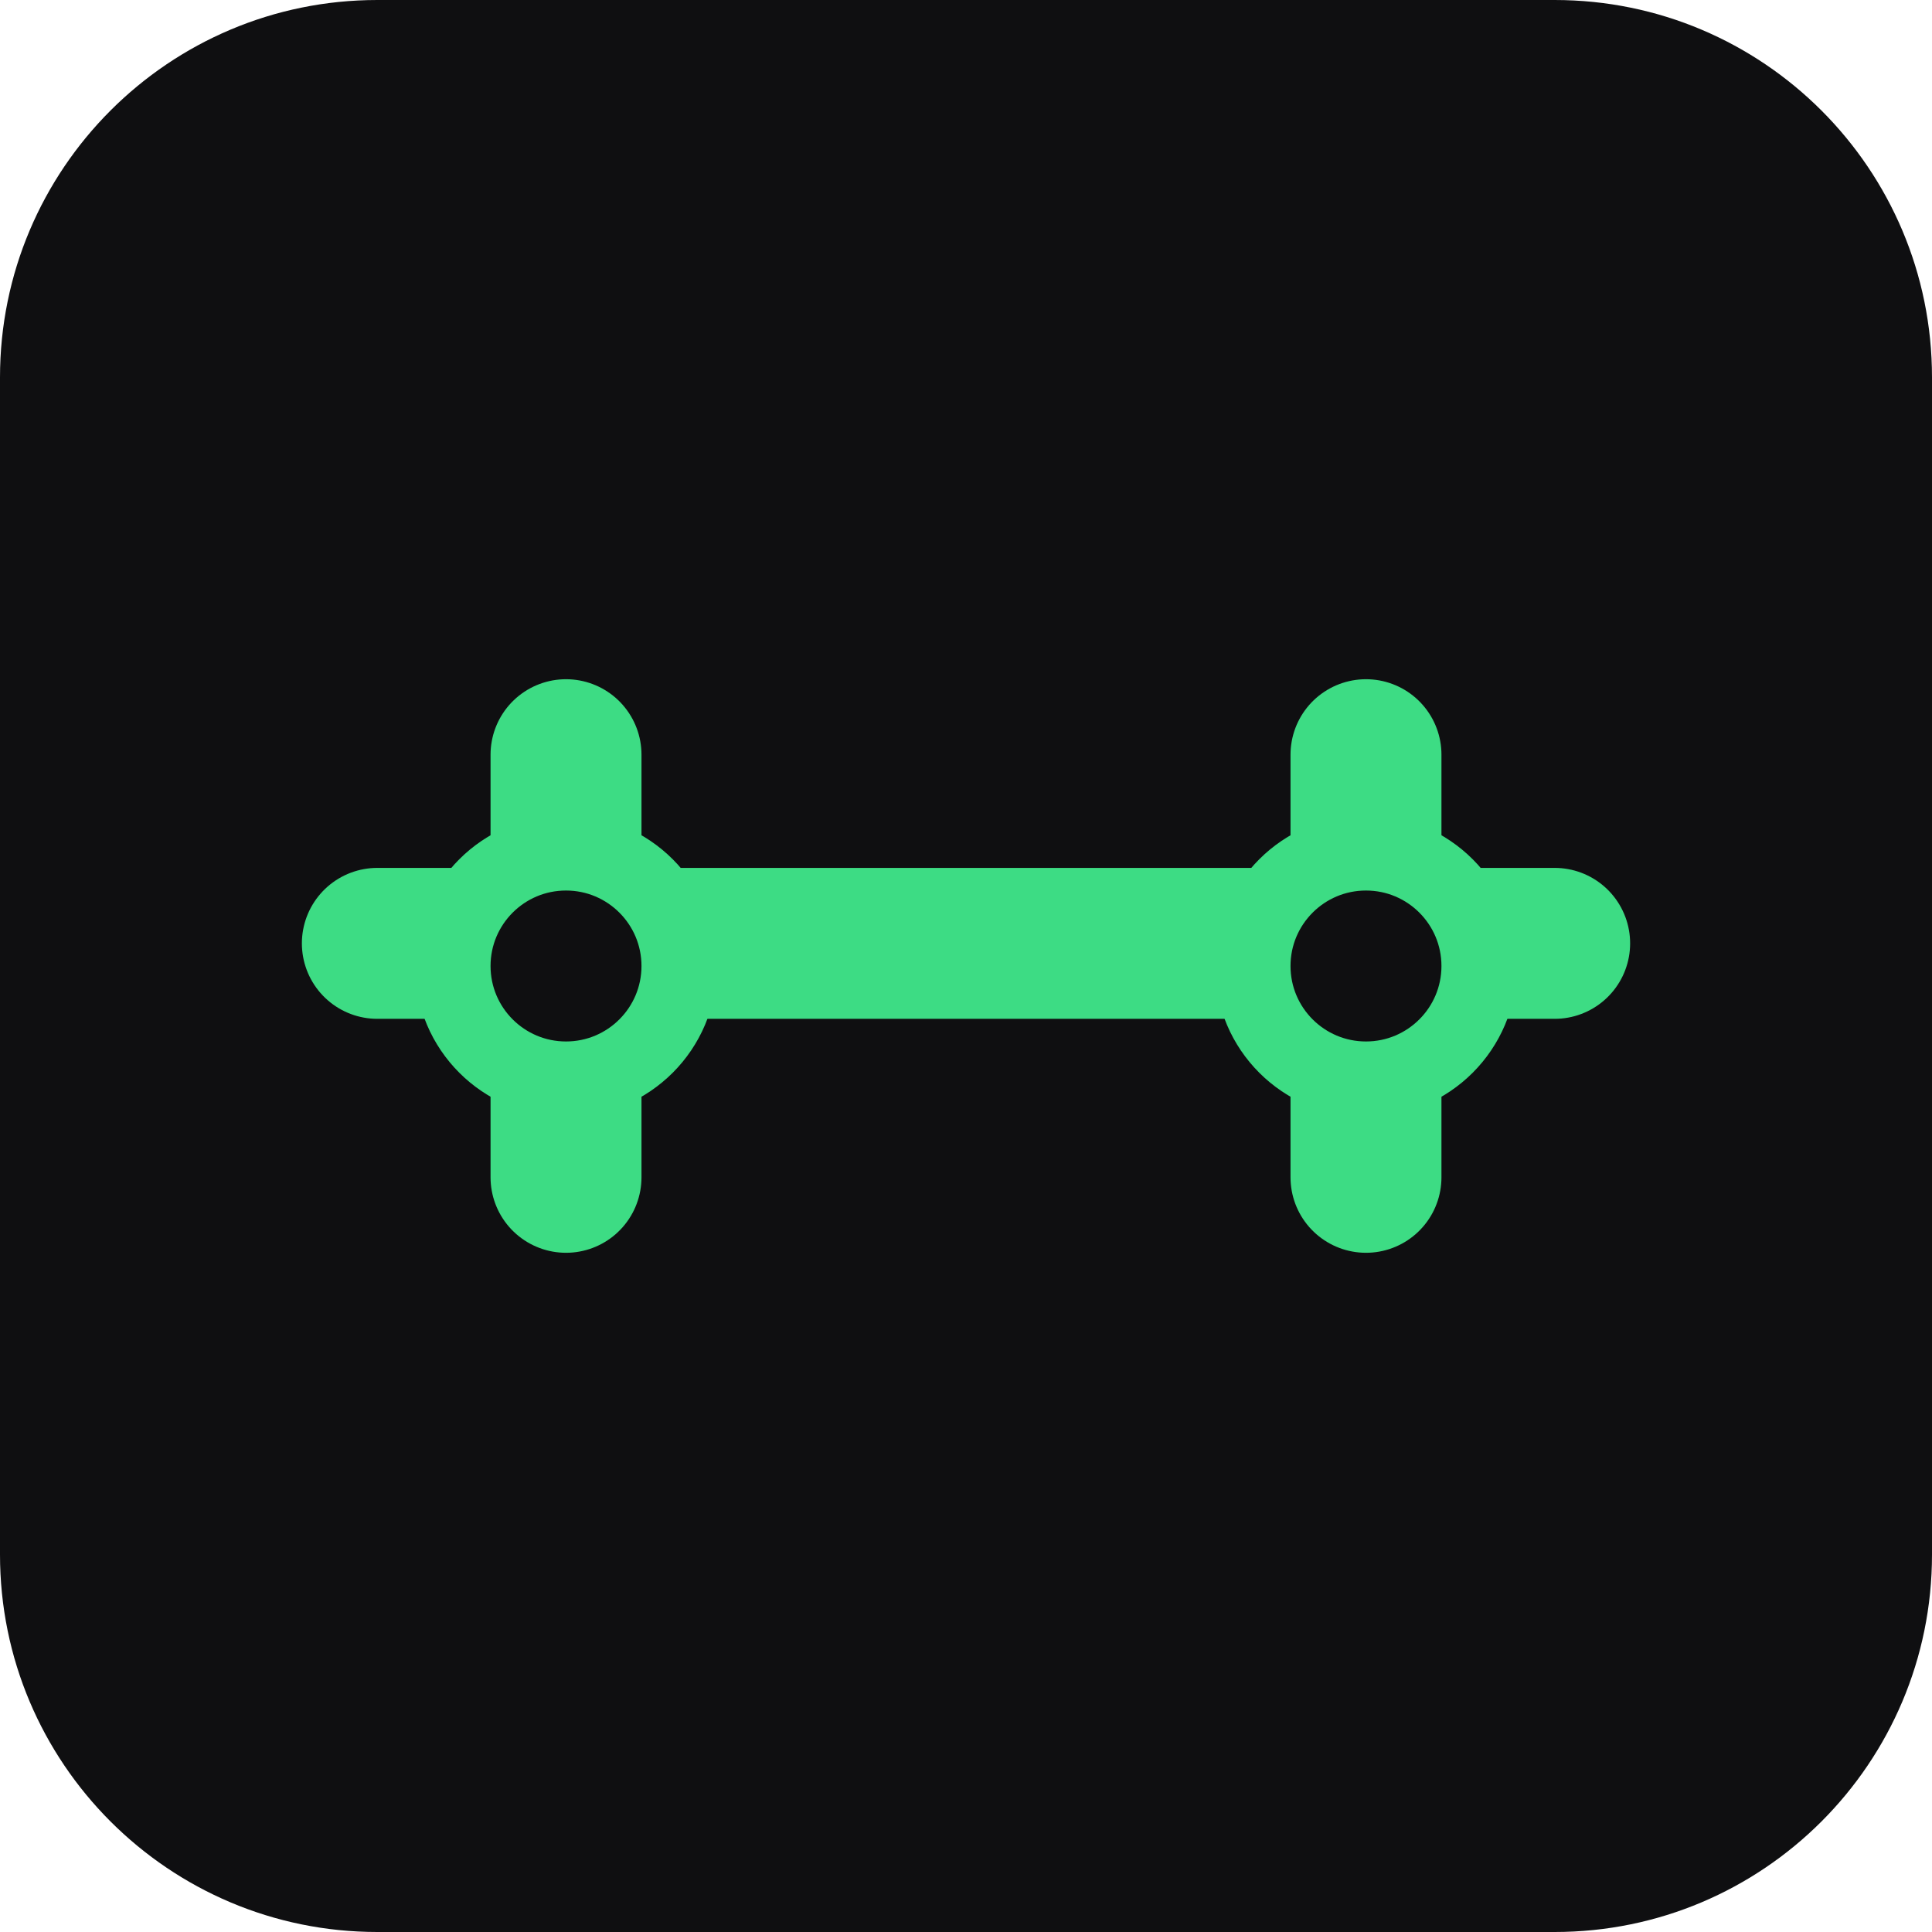
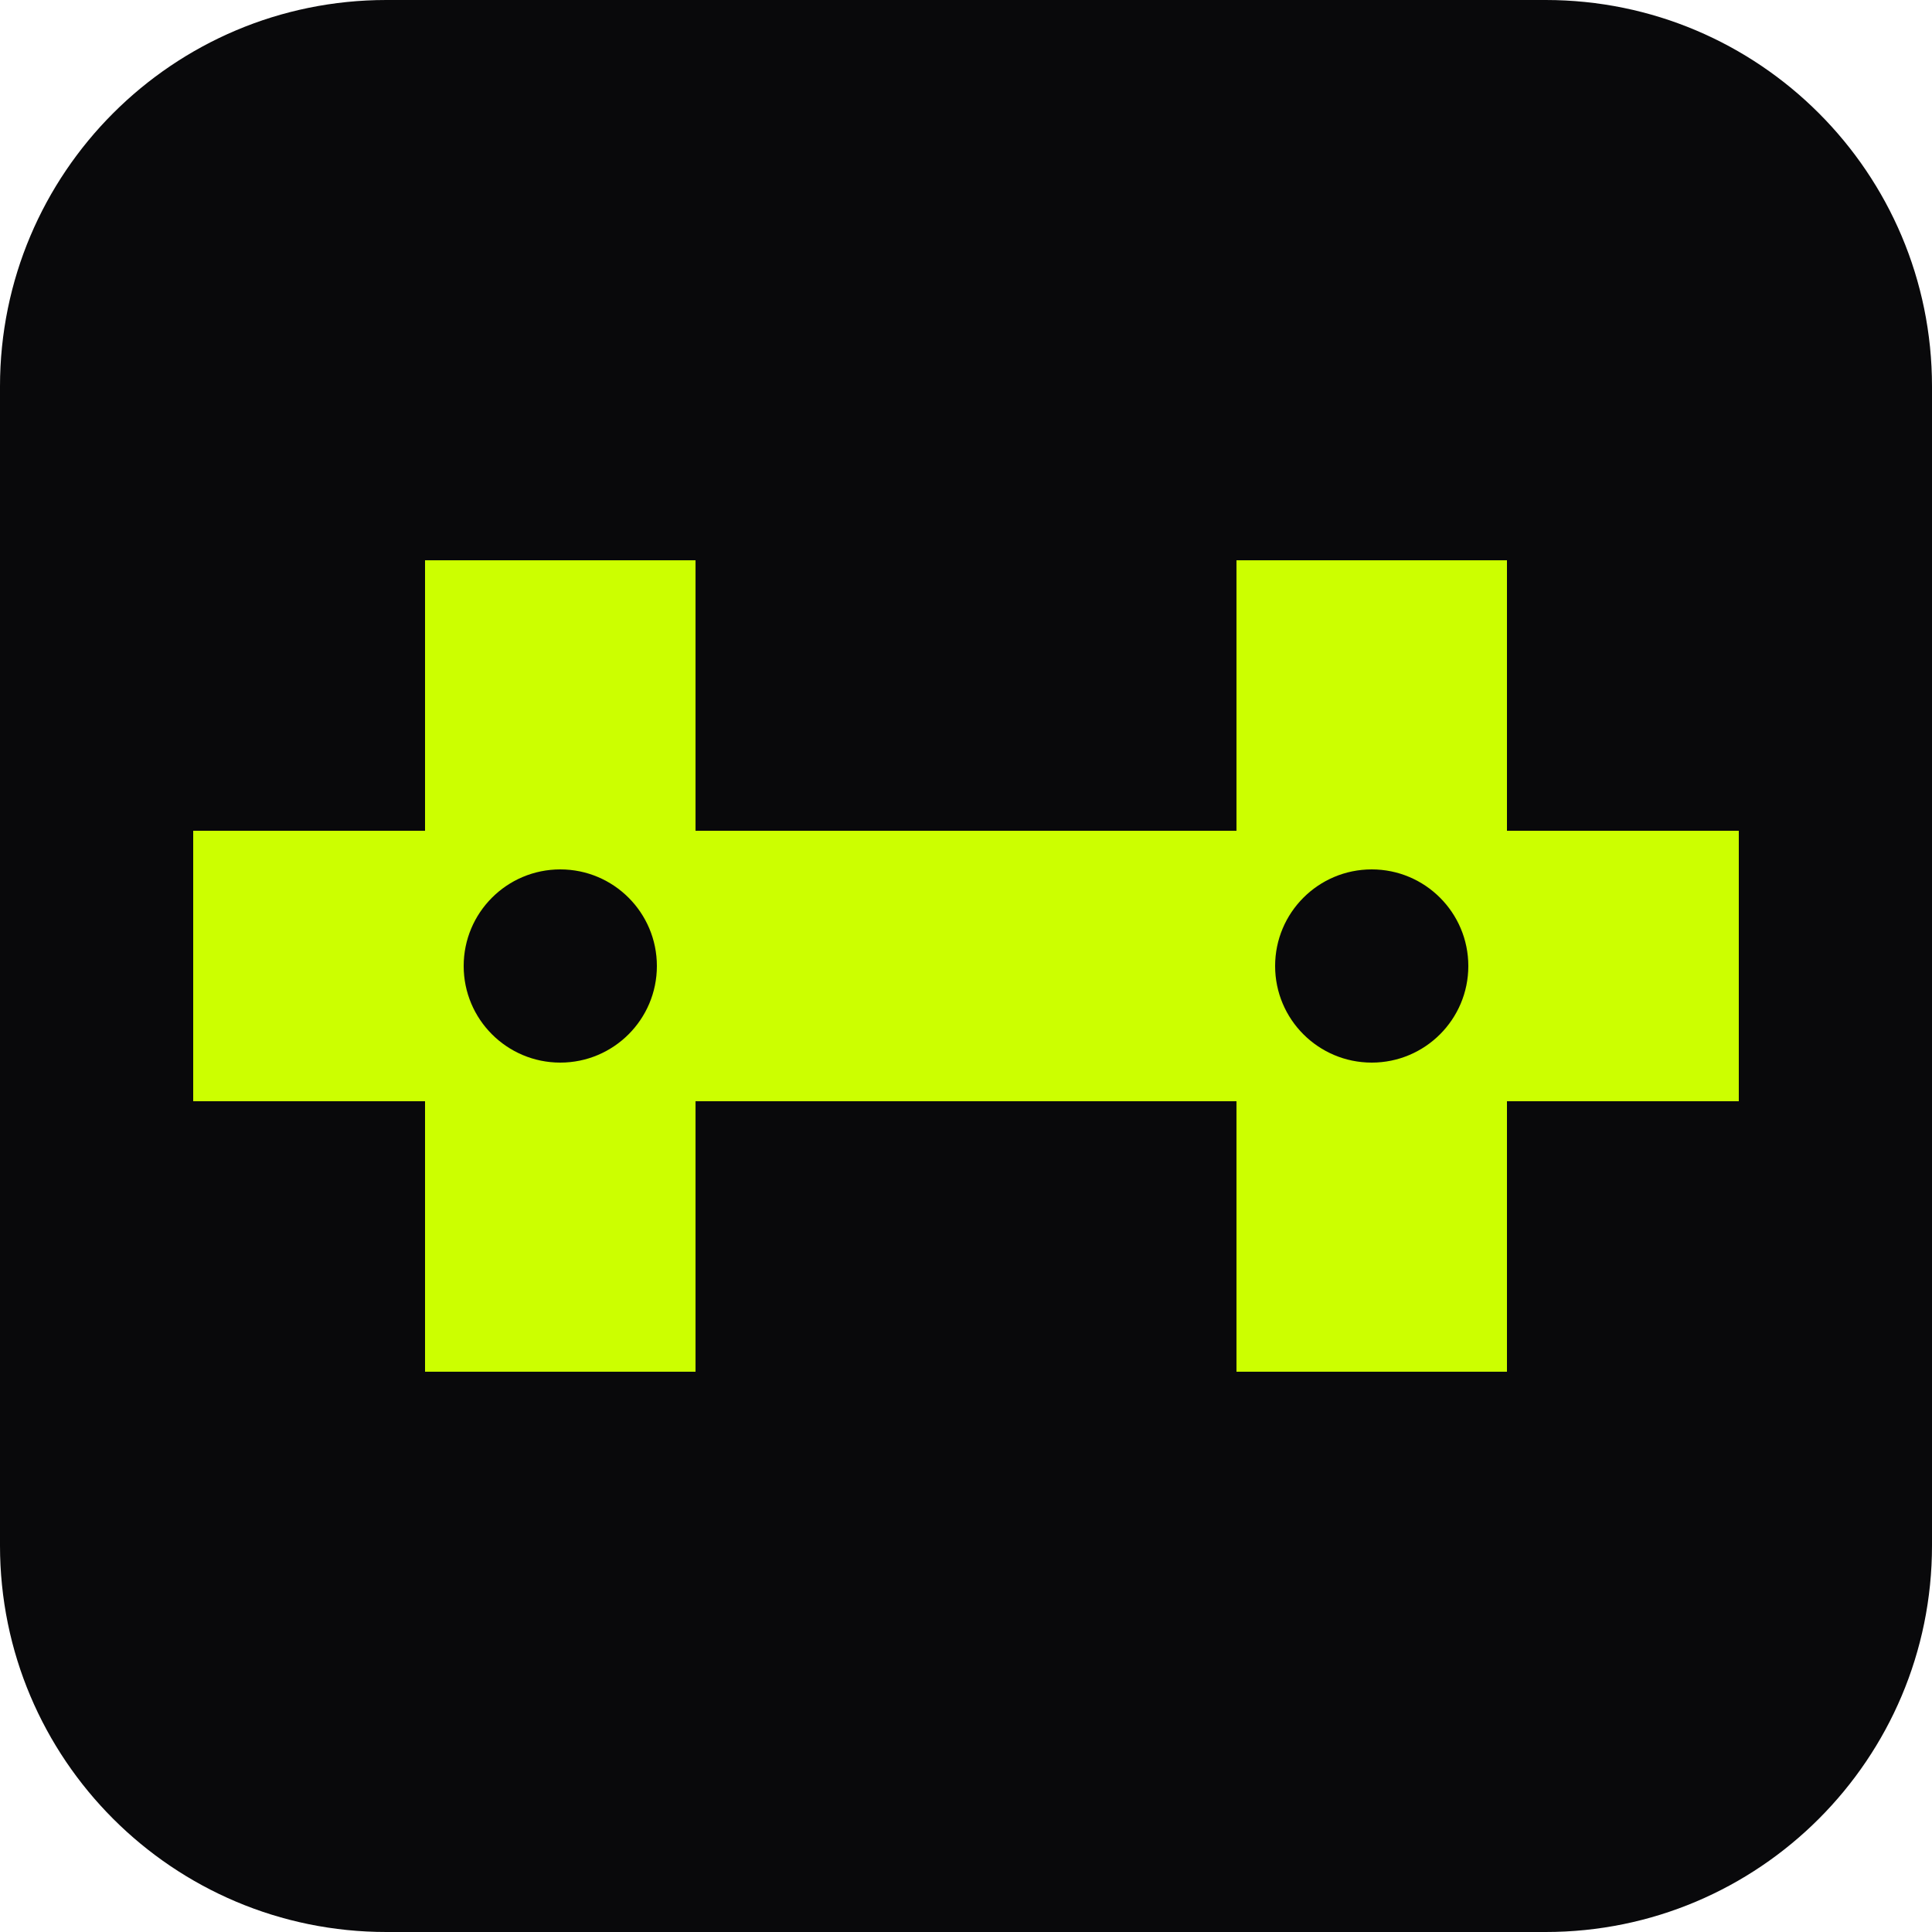
- <svg xmlns="http://www.w3.org/2000/svg" viewBox="0 0 512 512">
-   <rect width="512" height="512" rx="100" fill="#0f0f11" />
-   <path d="M150 200v112m212-112v112M100 250h312" stroke="#3DDC84" stroke-width="40" stroke-linecap="round" />
-   <circle cx="150" cy="256" r="30" fill="#0f0f11" stroke="#3DDC84" stroke-width="20" />
-   <circle cx="362" cy="256" r="30" fill="#0f0f11" stroke="#3DDC84" stroke-width="20" />
+ <svg xmlns="http://www.w3.org/2000/svg" viewBox="0 0 100 100">
+   <rect width="100" height="100" rx="20" fill="#09090B" />
+   <path fill-rule="evenodd" clip-rule="evenodd" d="     M 22 29 L 36 29 L 36 43 L 64 43 L 64 29 L 78 29 L 78 43 L 90 43 L 90 57 L 78 57 L 78 71 L 64 71 L 64 57 L 36 57 L 36 71 L 22 71 L 22 57 L 10 57 L 10 43 L 22 43 Z      M 29 45 A 5 5 0 1 0 29 55 A 5 5 0 1 0 29 45 Z      M 71 45 A 5 5 0 1 0 71 55 A 5 5 0 1 0 71 45 Z   " fill="#CCFF00" />
</svg>
